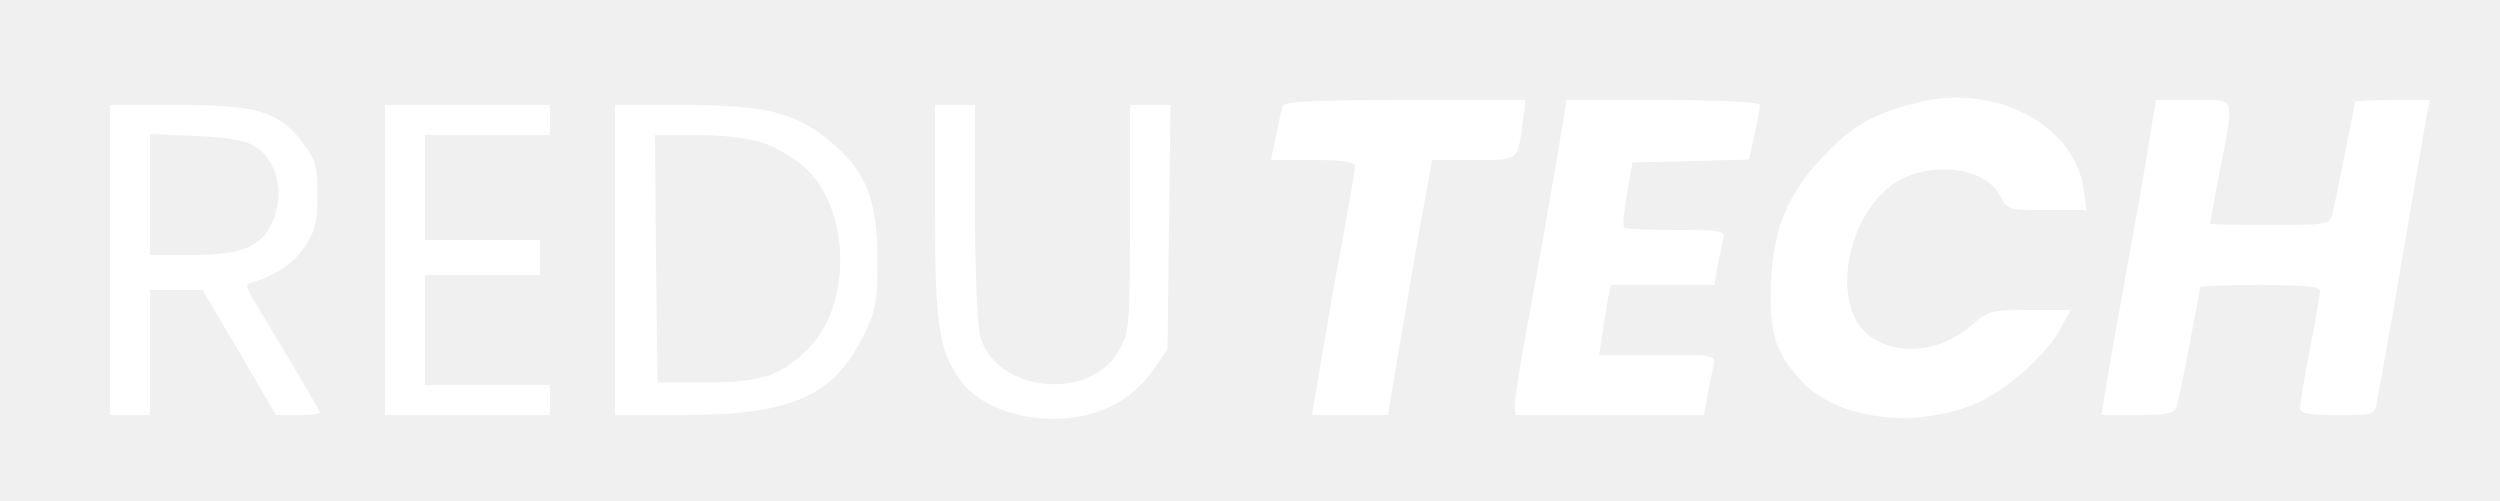
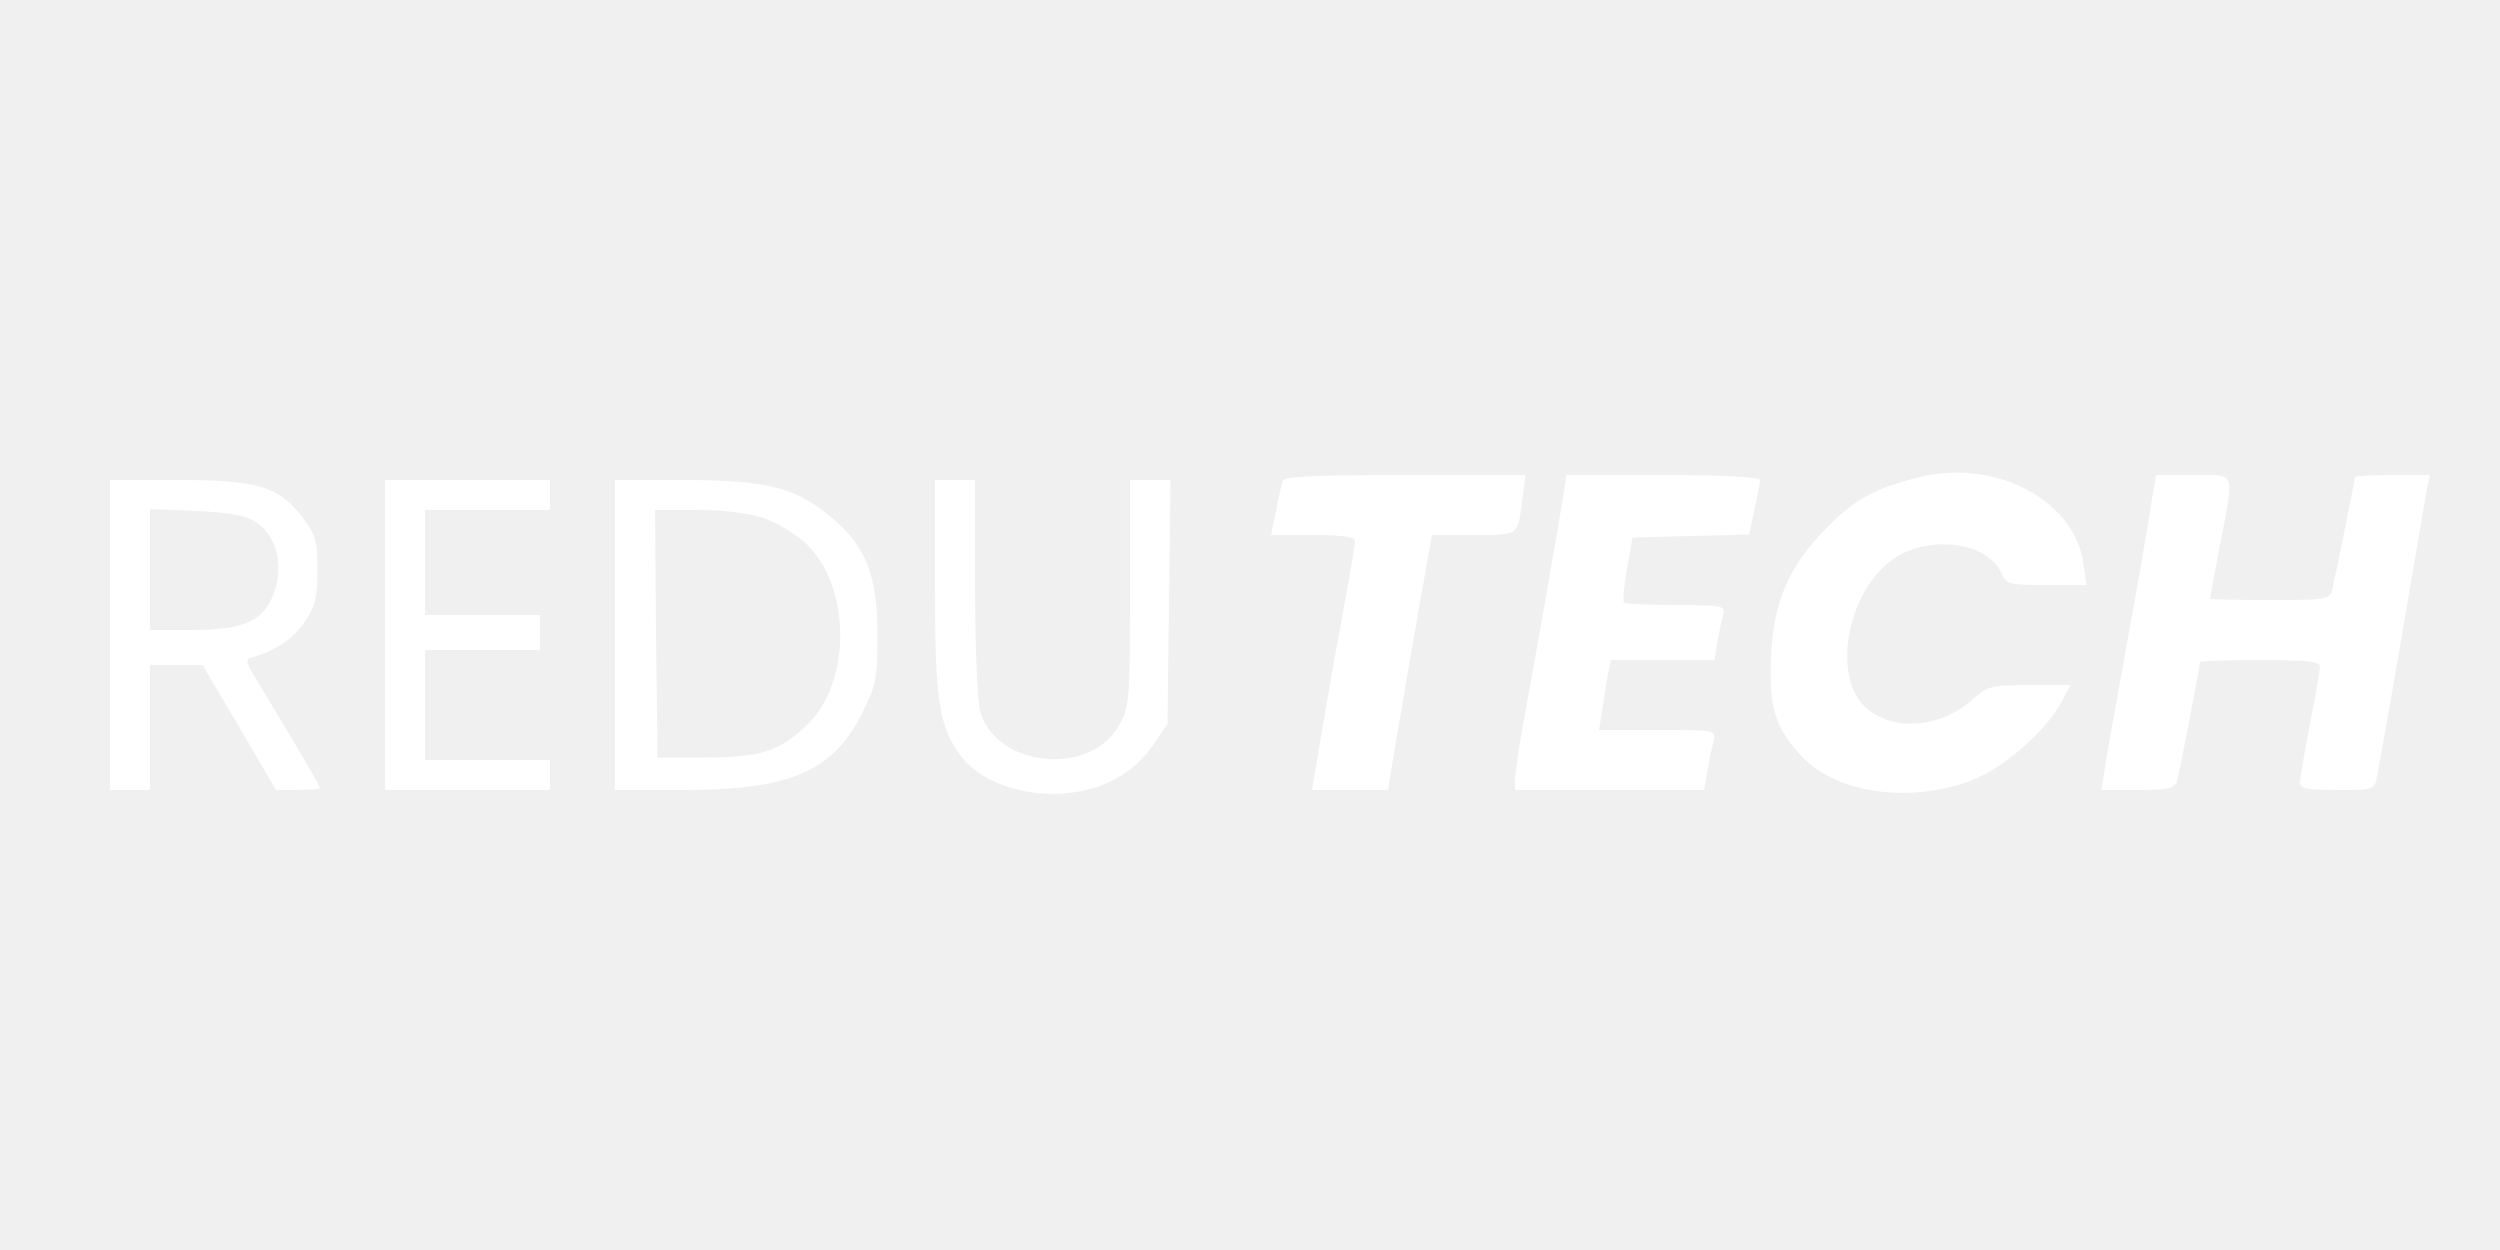
- <svg xmlns="http://www.w3.org/2000/svg" version="1.0" width="500pt" height="100pt" viewBox="0 0 500 100" preserveAspectRatio="xMidYMid meet">
+ <svg xmlns="http://www.w3.org/2000/svg" version="1.0" width="200pt" height="100pt" viewBox="0 0 500 100" preserveAspectRatio="xMidYMid meet">
  <g transform="translate(0,100) scale(0.1,-0.1)" fill="#FFFFFF" stroke="none">
    <path d="M3840 796 c-86 -21 -129 -43 -184 -99 -78 -78 -110 -151 -114 -263 -4 -100 8 -139 62 -197 69 -74 218 -95 341 -47 64 25 149 100 179 158 l17 32 -82 0 c-76 0 -84 -2 -115 -30 -63 -55 -152 -63 -207 -20 -81 64 -40 257 66 312 74 37 174 19 199 -37 11 -24 16 -25 91 -25 l80 0 -6 42 c-17 127 -175 211 -327 174z" />
    <path d="M2565 788 c-2 -7 -8 -34 -13 -60 l-10 -48 84 0 c59 0 84 -4 84 -12 0 -7 -11 -73 -25 -148 -14 -74 -33 -183 -43 -243 l-18 -107 76 0 76 0 16 98 c9 53 29 168 44 255 l28 157 83 0 c92 0 88 -3 98 73 l6 47 -241 0 c-184 0 -242 -3 -245 -12z" />
    <path d="M3127 763 c-6 -43 -59 -345 -82 -468 -8 -44 -14 -90 -15 -102 l0 -23 189 0 189 0 7 38 c3 20 9 47 12 60 5 22 4 22 -112 22 l-117 0 7 43 c3 23 8 54 11 70 l6 27 103 0 104 0 6 38 c4 20 9 45 12 55 4 15 -5 17 -95 17 -54 0 -101 2 -104 5 -3 3 0 33 6 68 l11 62 117 3 116 3 11 50 c6 27 11 54 11 59 0 6 -78 10 -194 10 l-193 0 -6 -37z" />
    <path d="M4300 728 c-6 -40 -26 -156 -45 -258 -18 -102 -38 -211 -43 -242 l-9 -58 73 0 c61 0 74 3 78 18 5 17 46 229 46 238 0 2 54 4 120 4 89 0 120 -3 120 -12 0 -7 -9 -59 -20 -116 -11 -56 -20 -109 -20 -117 0 -12 16 -15 74 -15 73 0 75 0 80 27 3 16 17 93 31 173 38 223 64 372 69 403 l6 27 -75 0 c-41 0 -75 -2 -75 -4 0 -5 -38 -193 -45 -223 -5 -22 -9 -23 -125 -23 -66 0 -120 1 -120 3 0 1 9 49 20 107 29 151 33 140 -54 140 l-74 0 -12 -72z" />
    <path d="M220 480 l0 -310 40 0 40 0 0 125 0 125 53 0 52 0 74 -125 73 -125 44 0 c24 0 44 2 44 4 0 4 -44 79 -105 180 -49 81 -47 76 -28 82 46 14 80 37 103 71 20 30 25 49 25 103 0 58 -4 71 -29 104 -48 63 -89 76 -248 76 l-138 0 0 -310z m292 226 c40 -26 56 -86 37 -139 -20 -59 -60 -77 -166 -77 l-83 0 0 121 0 121 93 -4 c67 -3 99 -9 119 -22z" />
    <path d="M770 480 l0 -310 165 0 165 0 0 30 0 30 -125 0 -125 0 0 110 0 110 115 0 115 0 0 35 0 35 -115 0 -115 0 0 105 0 105 125 0 125 0 0 30 0 30 -165 0 -165 0 0 -310z" />
    <path d="M1230 480 l0 -310 136 0 c215 0 300 37 359 155 27 54 30 69 30 155 0 118 -23 178 -92 235 -71 60 -131 75 -295 75 l-138 0 0 -310z m297 234 c26 -9 65 -32 86 -52 90 -87 90 -278 0 -363 -55 -52 -93 -64 -203 -64 l-95 0 -3 248 -2 247 84 0 c51 0 104 -6 133 -16z" />
    <path d="M1870 577 c0 -233 8 -281 54 -342 37 -48 121 -78 203 -72 77 6 137 38 178 95 l30 44 3 244 3 244 -41 0 -40 0 0 -226 c0 -214 -1 -228 -22 -265 -58 -103 -246 -84 -278 29 -5 20 -10 133 -10 250 l0 212 -40 0 -40 0 0 -213z" />
  </g>
</svg>
